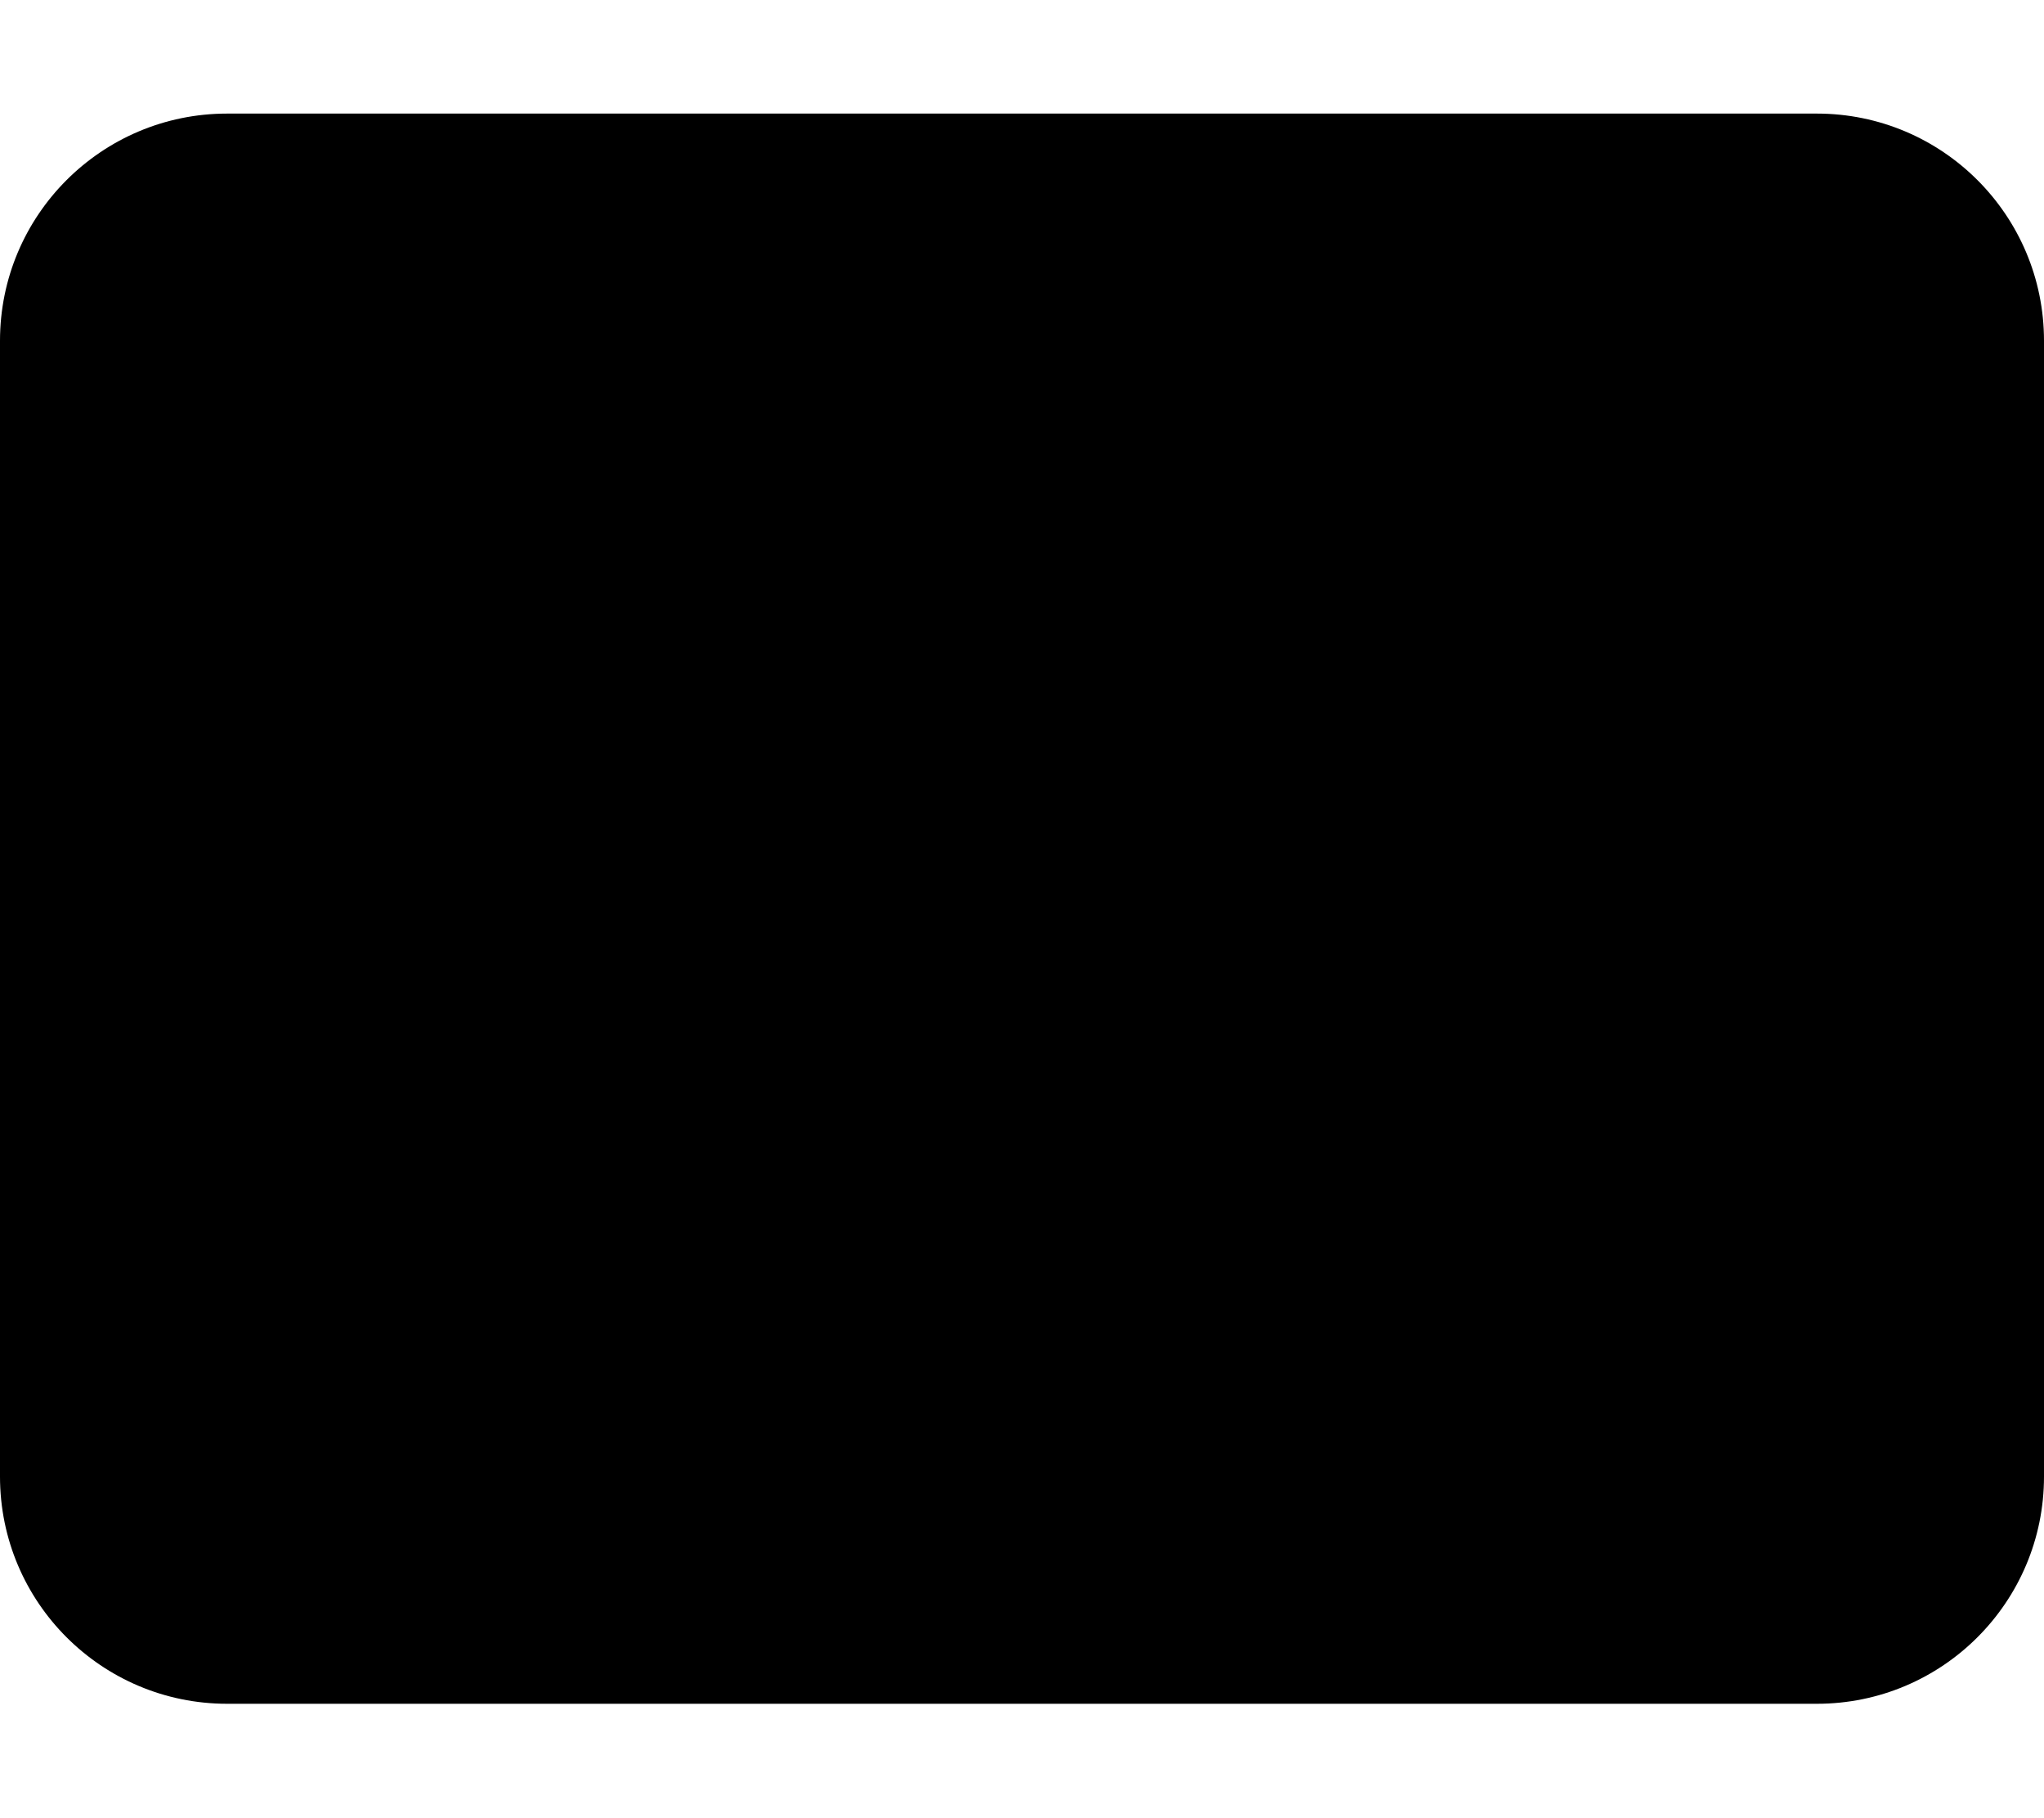
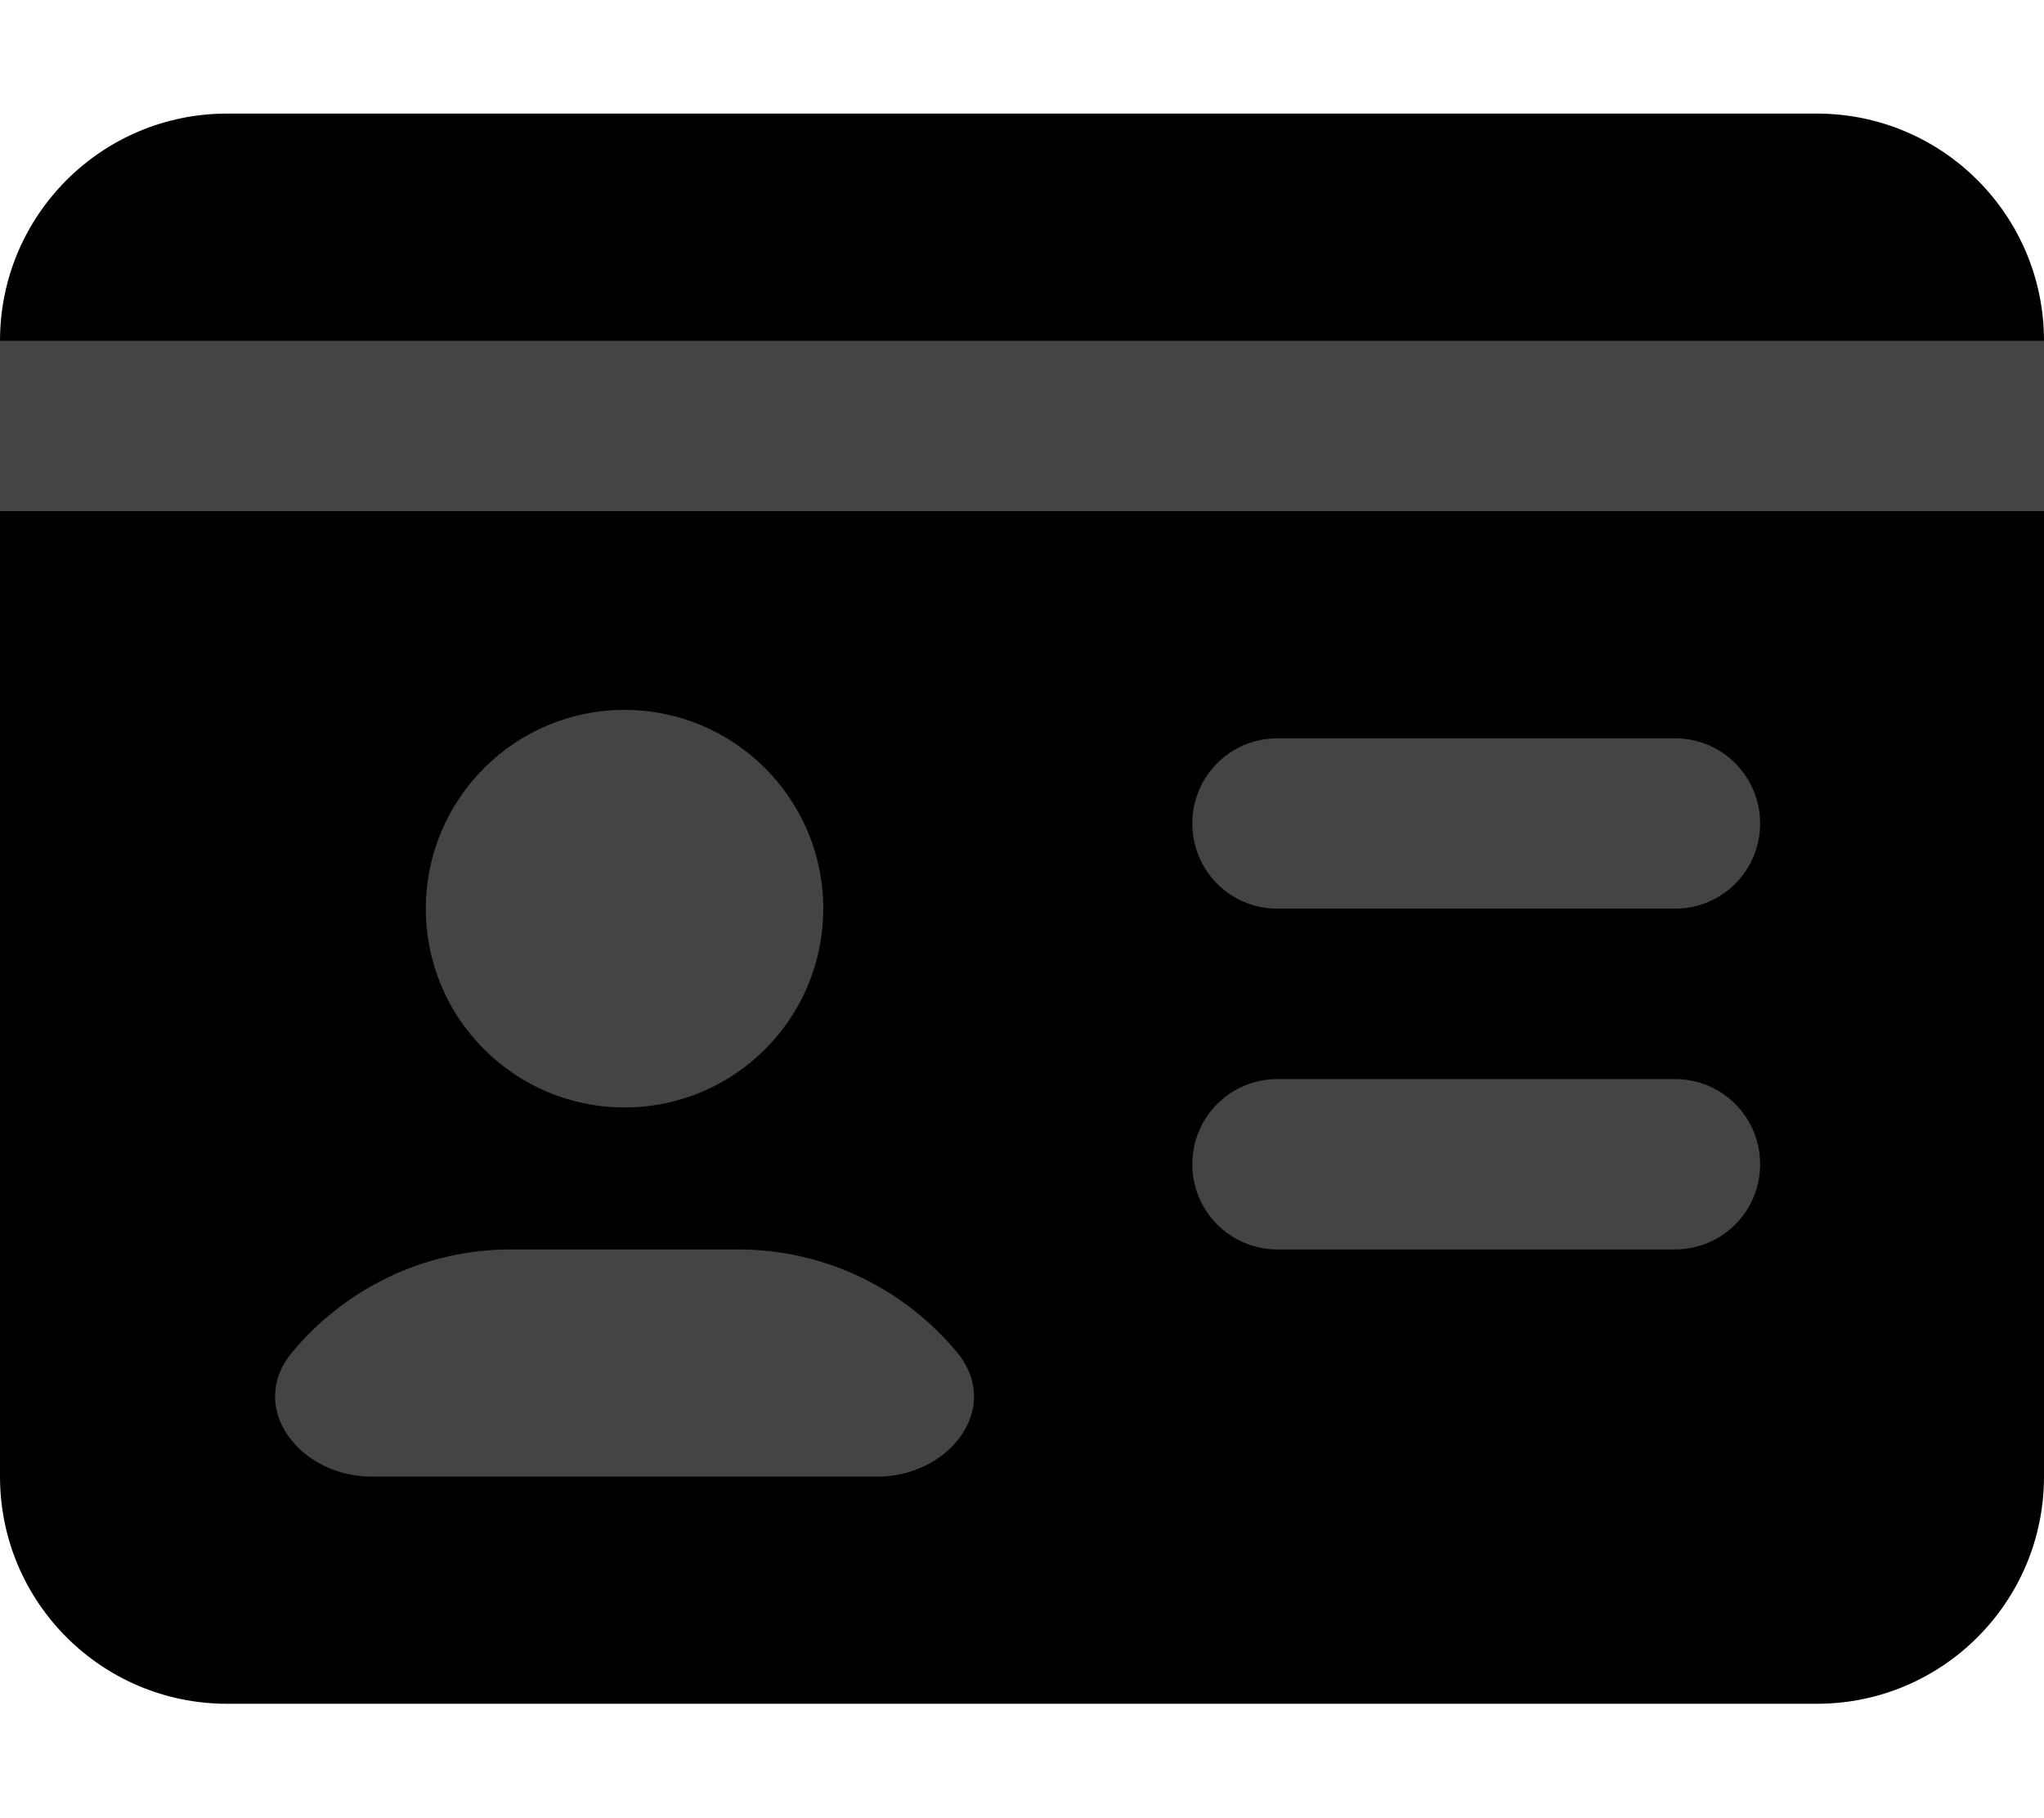
<svg xmlns="http://www.w3.org/2000/svg" viewBox="0 0 576 512">
  <rect x="0" y="32" width="576" height="448" rx="64" ry="64" fill="currentColor" />
-   <rect x="0" y="96" width="576" height="48" fill="black" />
-   <path fill="black" d="       M 247.3 416 c 20.2 0 35.3 -19.4 22.4 -35 -14.7 -17.7 -36.9 -29 -61.7 -29 l -64 0 c -24.8 0 -47 11.3 -61.7 29 -12.9 15.6 2.2 35 22.4 35 l 142.5 0 z       M 176 312 a 56 56 0 1 0 0 -112 56 56 0 1 0 0 112 z       M 360 208 c -13.3 0 -24 10.7 -24 24 s 10.7 24 24 24 l 112 0 c 13.3 0 24 -10.7 24 -24 s -10.7 -24 -24 -24 l -112 0 z       M 360 304 c -13.3 0 -24 10.7 -24 24 s 10.7 24 24 24 l 112 0 c 13.3 0 24 -10.7 24 -24 s -10.7 -24 -24 -24 l -112 0 z     " />
+   <rect x="0" y="96" width="576" height="48" fill="#444" />
+   <path fill="#444" d="       M 247.3 416 c 20.2 0 35.3 -19.4 22.4 -35 -14.7 -17.7 -36.9 -29 -61.7 -29 l -64 0 c -24.8 0 -47 11.3 -61.7 29 -12.9 15.6 2.2 35 22.4 35 l 142.5 0 z       M 176 312 a 56 56 0 1 0 0 -112 56 56 0 1 0 0 112 z       M 360 208 c -13.3 0 -24 10.7 -24 24 s 10.7 24 24 24 l 112 0 c 13.3 0 24 -10.7 24 -24 s -10.7 -24 -24 -24 l -112 0 z       M 360 304 c -13.3 0 -24 10.7 -24 24 s 10.7 24 24 24 l 112 0 c 13.3 0 24 -10.7 24 -24 s -10.7 -24 -24 -24 l -112 0 z     " />
</svg>
